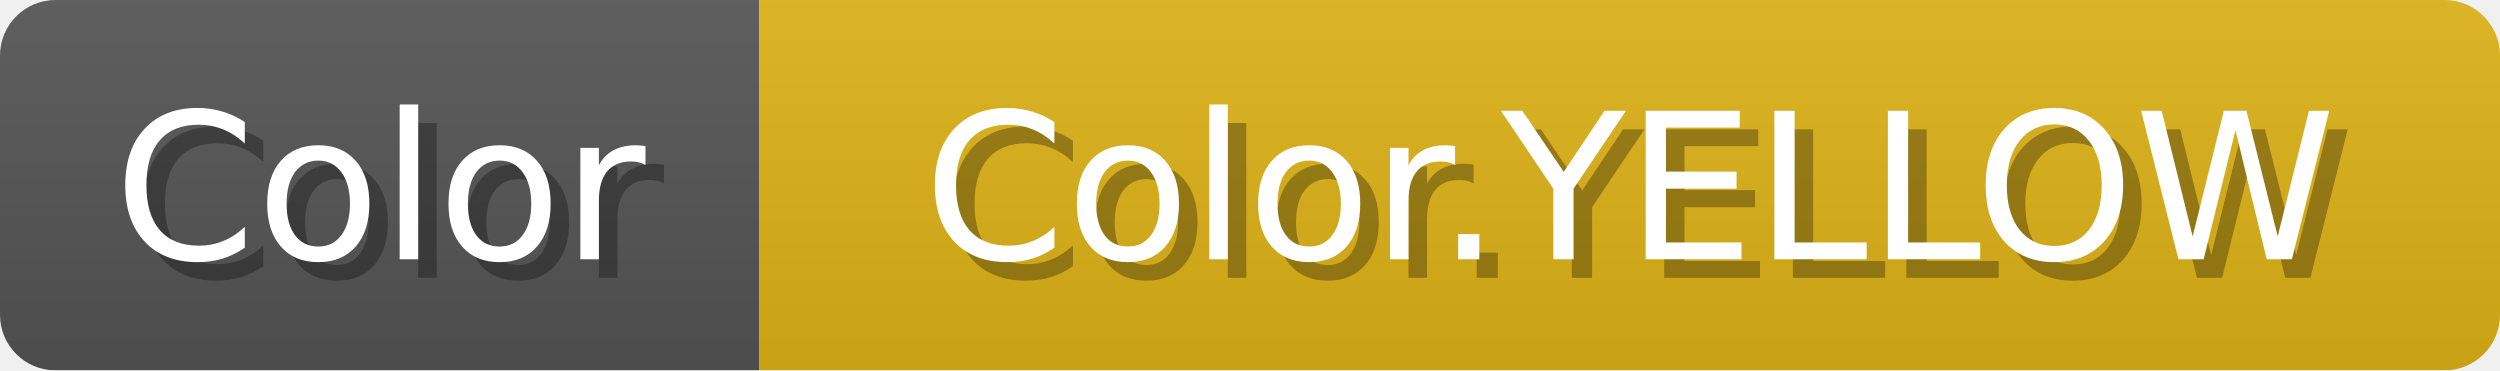
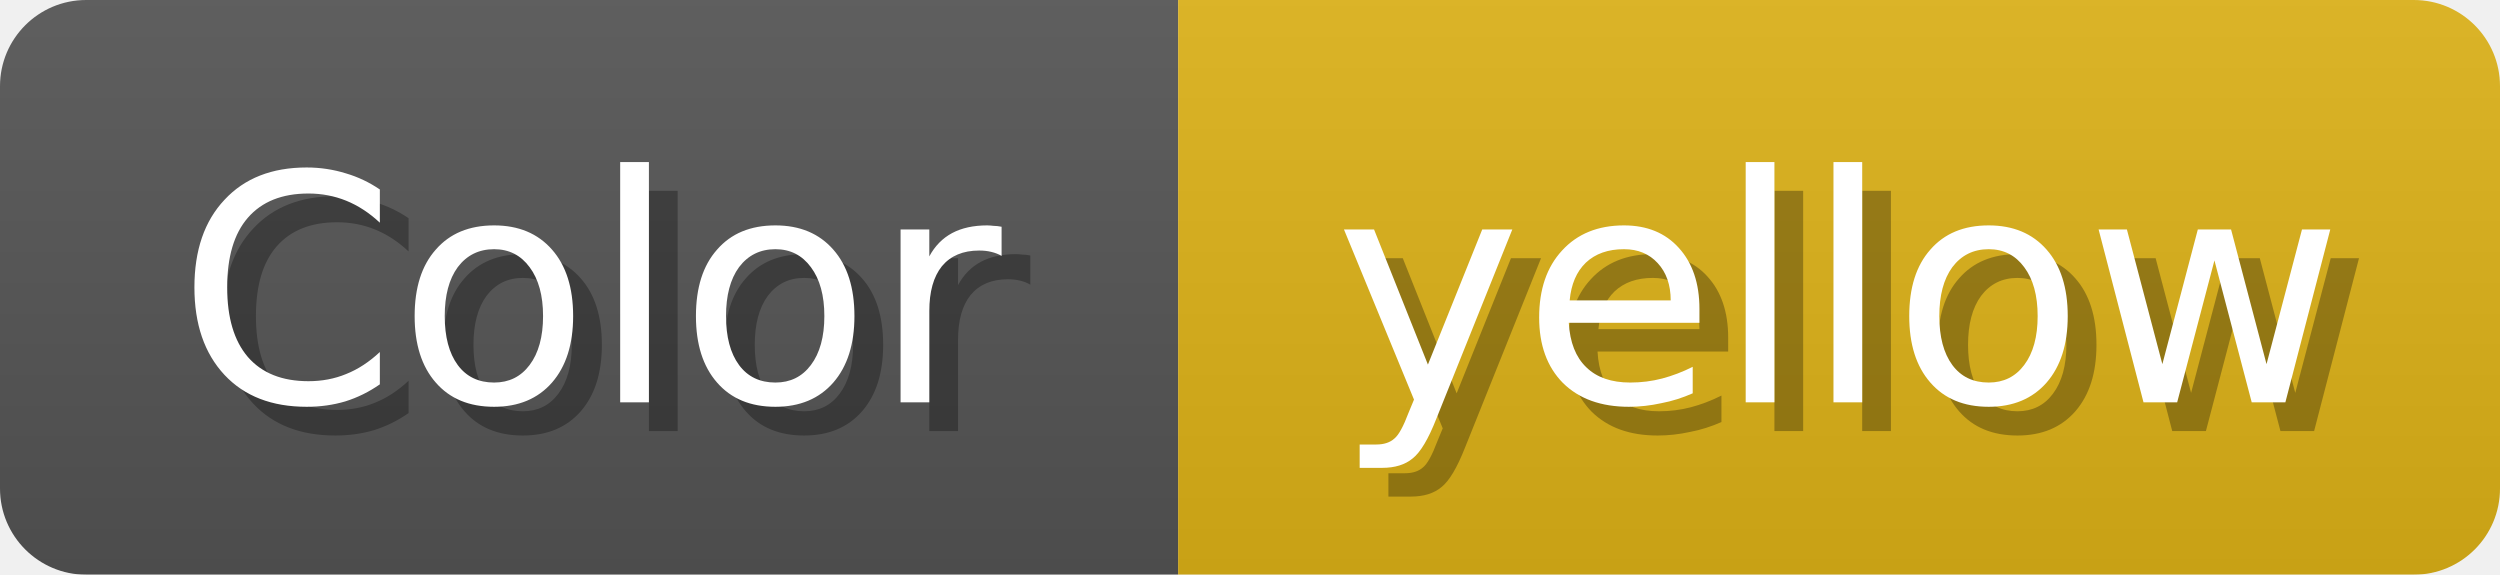
- <svg xmlns="http://www.w3.org/2000/svg" width="135" height="20">
+ <svg xmlns="http://www.w3.org/2000/svg" width="87" height="20">
  <linearGradient id="b" x2="0" y2="100%">
    <stop offset="0" stop-color="#bbb" stop-opacity=".1" />
    <stop offset="1" stop-opacity=".1" />
  </linearGradient>
-   <mask id="anybadge_62">
-     <rect width="135" height="20" rx="3" fill="#fff" />
+   <mask id="anybadge_20">
+     <rect width="87" height="20" rx="3" fill="#fff" />
  </mask>
-   <g mask="url(#anybadge_62)">
+   <g mask="url(#anybadge_20)">
    <path fill="#555" d="M0 0h41v20H0z" />
-     <path fill="#dfb317" d="M41 0h94v20H41z" />
-     <path fill="url(#b)" d="M0 0h135v20H0z" />
+     <path fill="#DFB317" d="M41 0h46v20H41z" />
+     <path fill="url(#b)" d="M0 0h87v20H0z" />
  </g>
  <g fill="#fff" text-anchor="middle" font-family="DejaVu Sans,Verdana,Geneva,sans-serif" font-size="11">
    <text x="21.5" y="15" fill="#010101" fill-opacity=".3">Color</text>
    <text x="20.5" y="14">Color</text>
  </g>
  <g fill="#fff" text-anchor="middle" font-family="DejaVu Sans,Verdana,Geneva,sans-serif" font-size="11">
-     <text x="89.0" y="15" fill="#010101" fill-opacity=".3">Color.YELLOW</text>
-     <text x="88.0" y="14">Color.YELLOW</text>
+     <text x="65.0" y="15" fill="#010101" fill-opacity=".3">yellow</text>
+     <text x="64.0" y="14">yellow</text>
  </g>
</svg>
